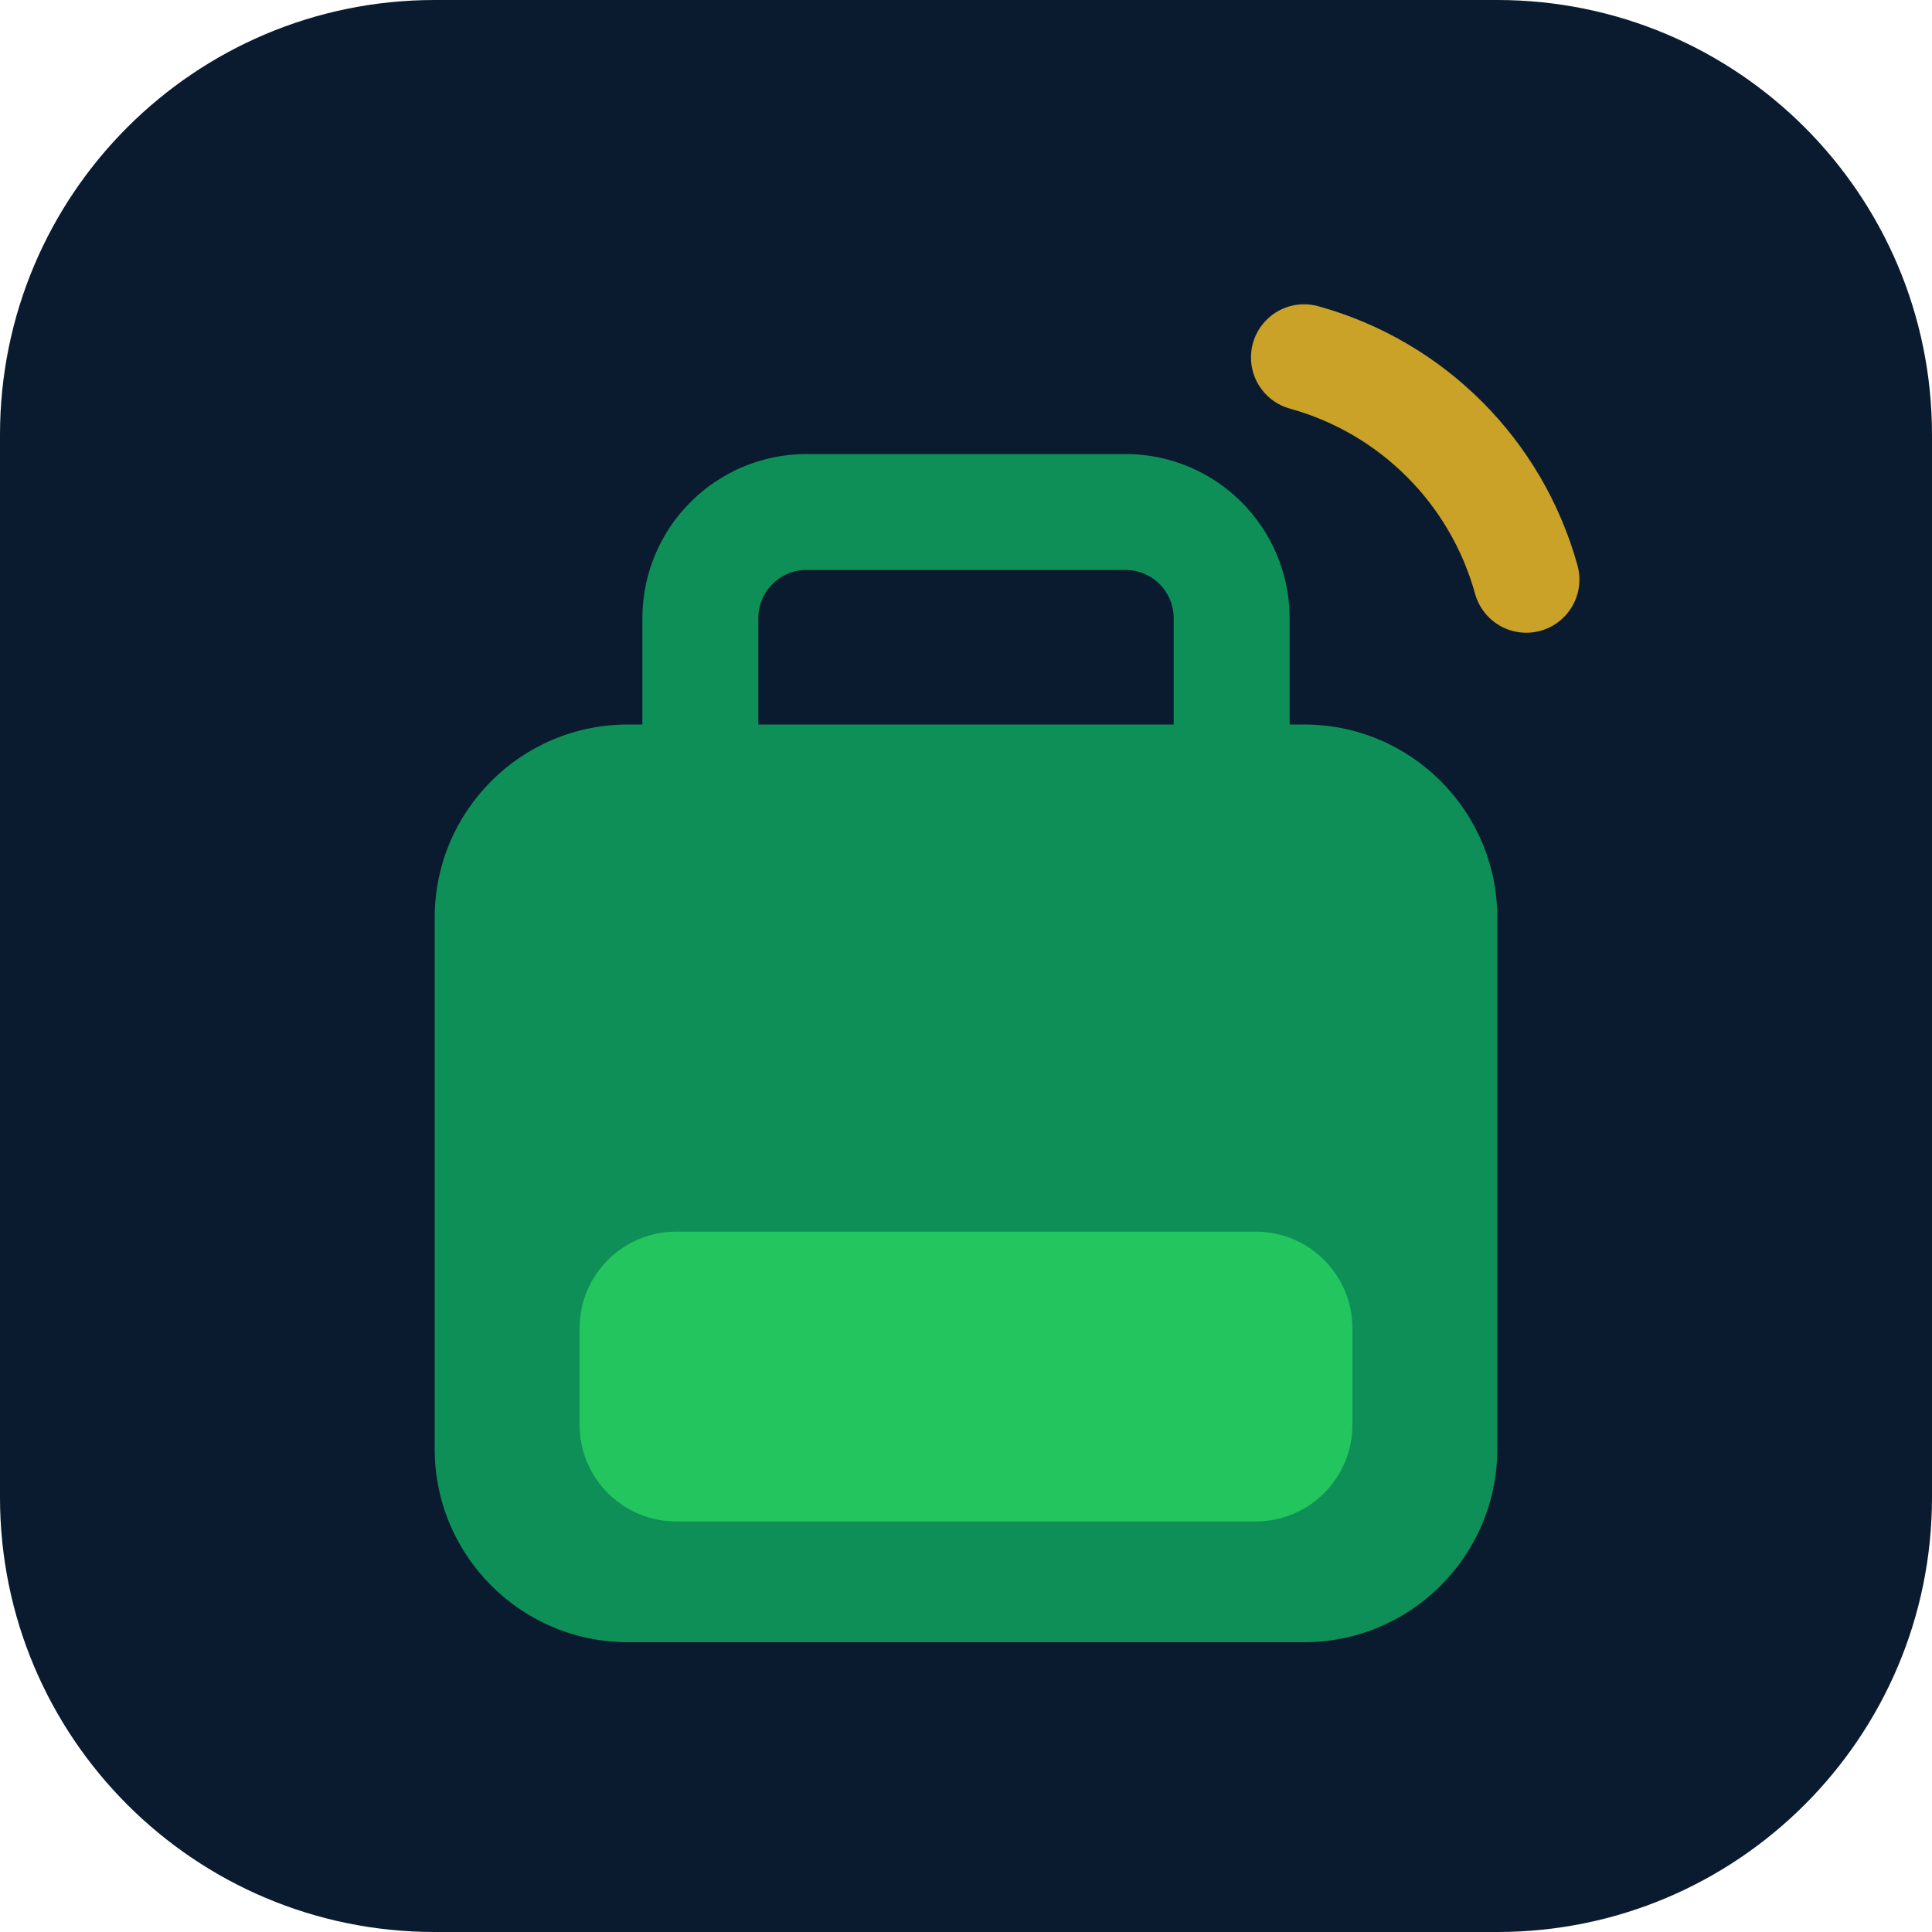
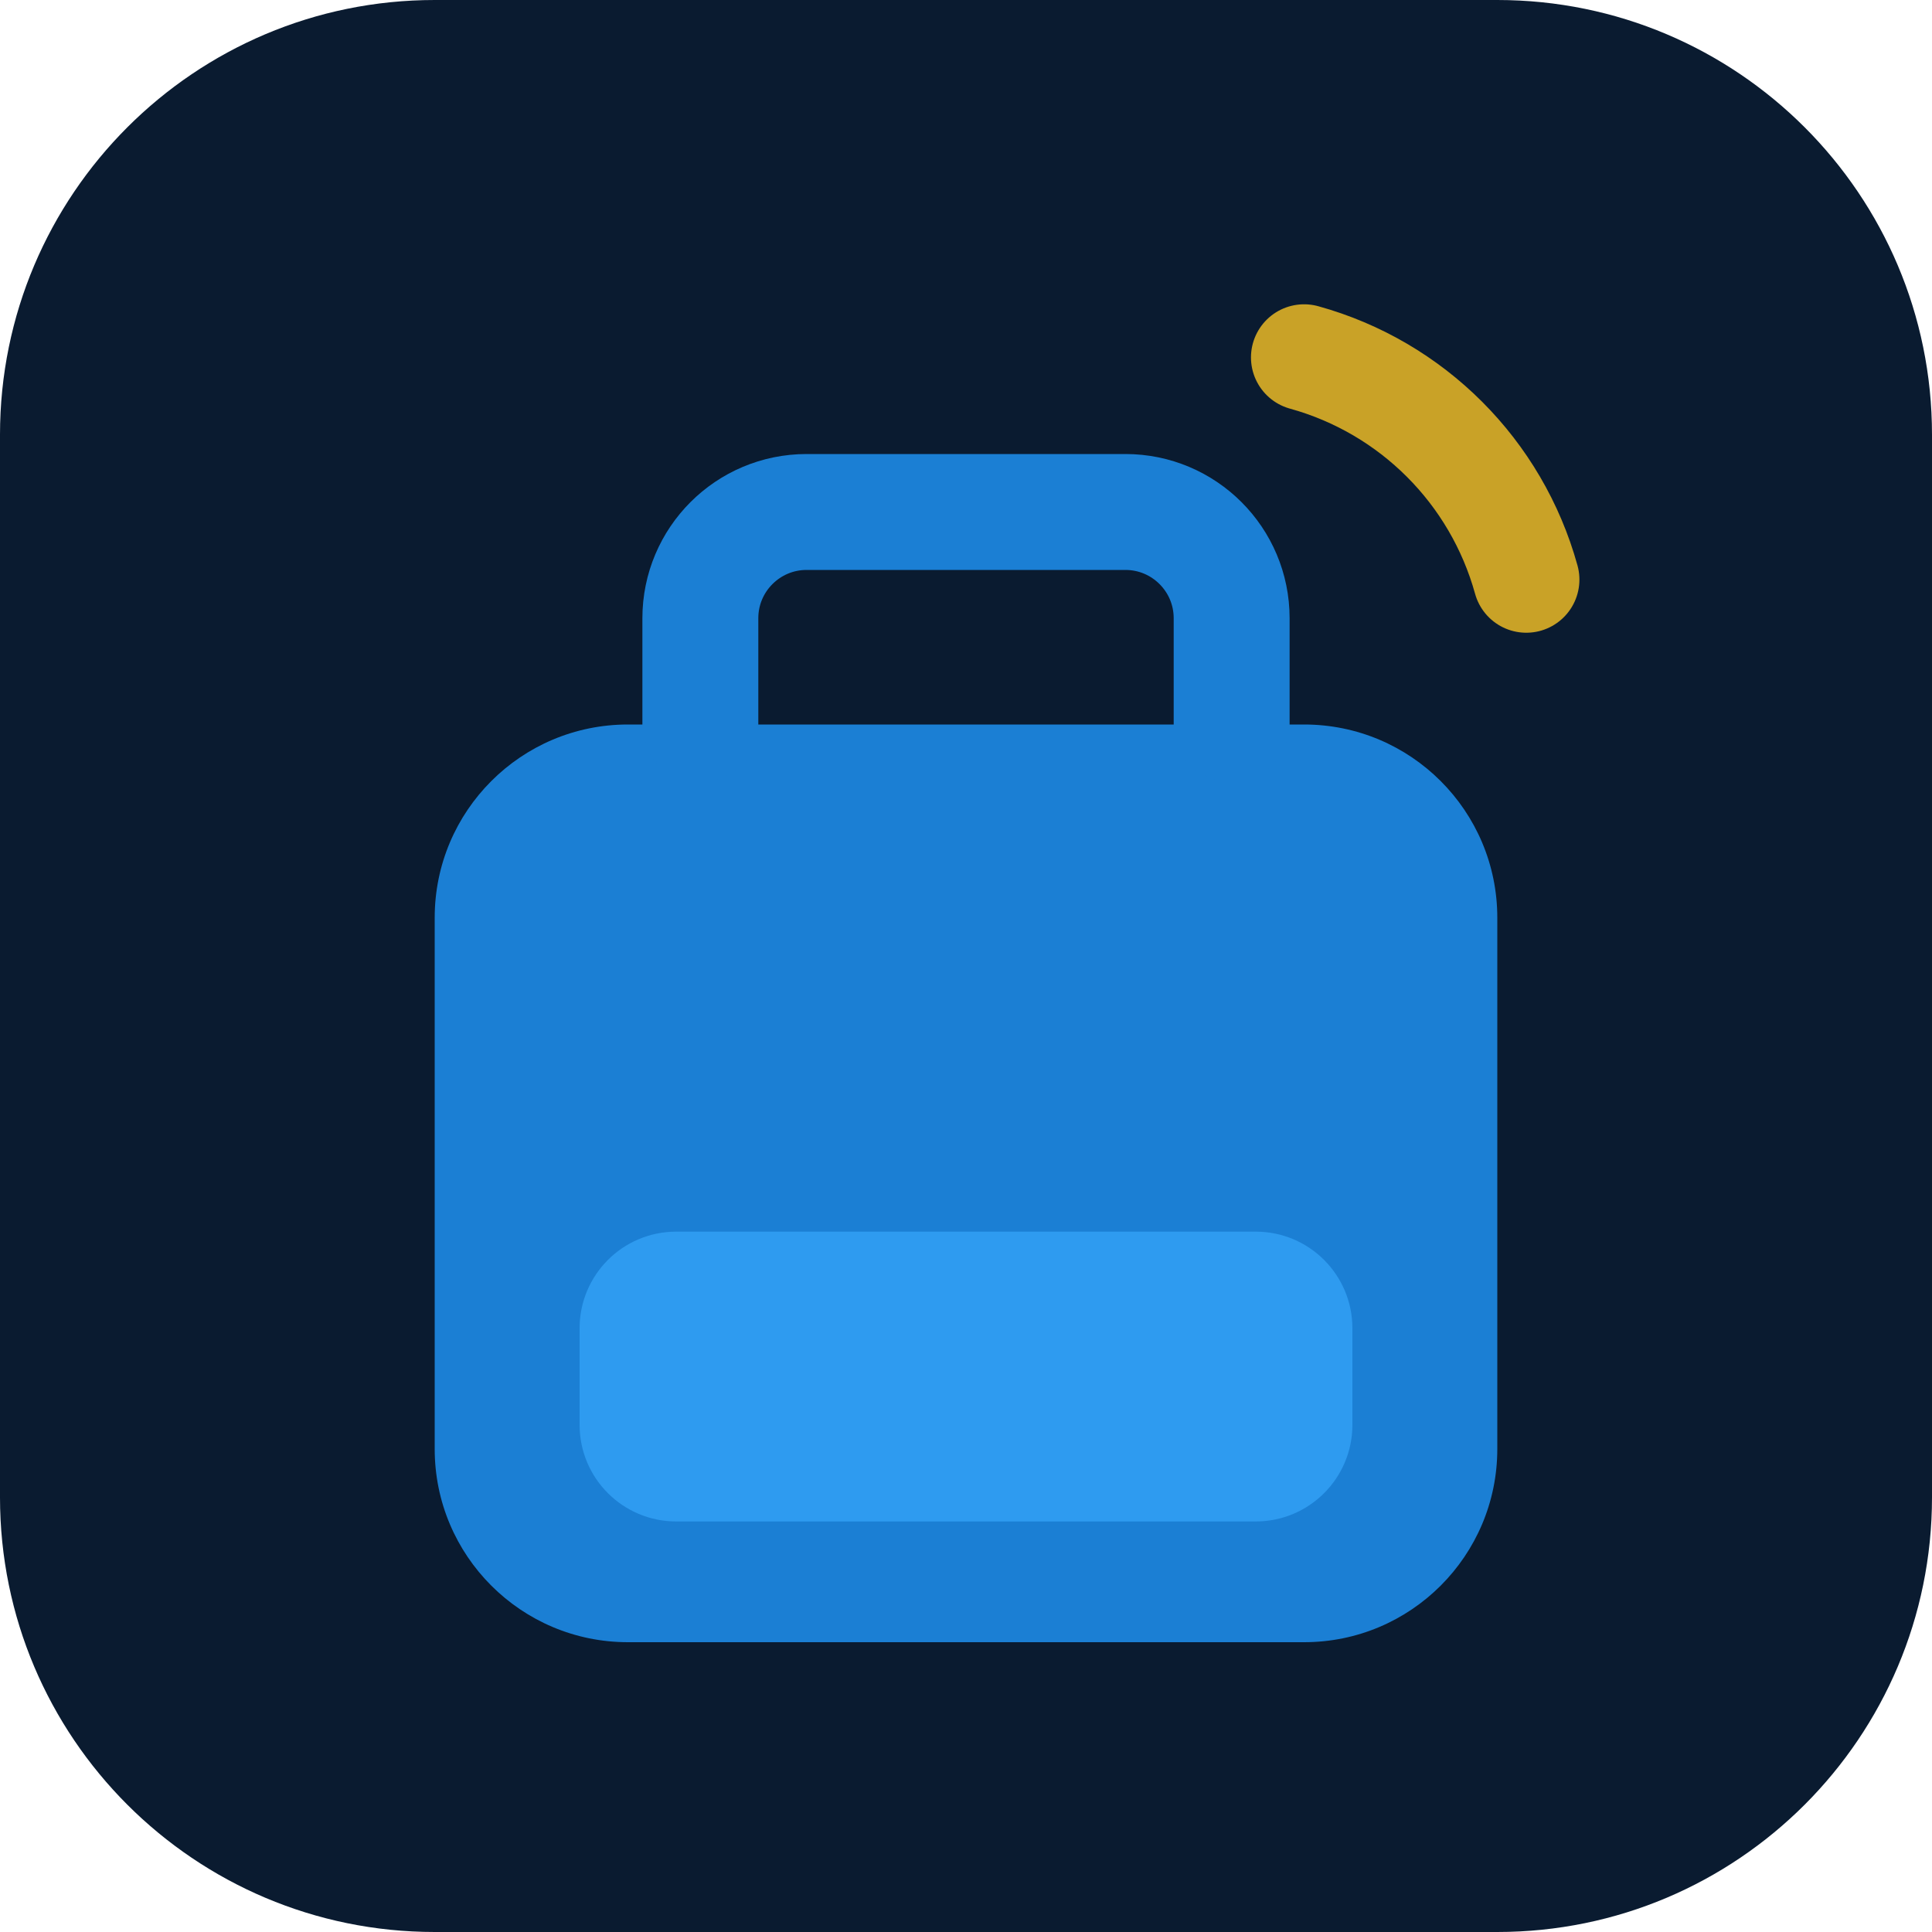
<svg xmlns="http://www.w3.org/2000/svg" viewBox="0 0 40 40">
  <rect width="40" height="40" rx="9" fill="#0A1B30" />
-   <rect x="9" y="15" width="22" height="19" rx="4" fill="#0E8F58" />
-   <rect x="12" y="25.5" width="16" height="6" rx="2" fill="#22C55E" />
-   <path d="M14.5 15v-2.2a2.2 2.2 0 0 1 2.2-2.2h6.6a2.2 2.2 0 0 1 2.2 2.2V15" stroke="#0E8F58" stroke-width="2.4" stroke-linecap="round" fill="none" />
+   <rect x="9" y="15" width="22" height="19" rx="4" fill="#1B7FD4" />
+   <rect x="12" y="25.5" width="16" height="6" rx="2" fill="#2E9BF0" />
+   <path d="M14.5 15v-2.2a2.2 2.2 0 0 1 2.2-2.2h6.6a2.2 2.2 0 0 1 2.2 2.2V15" stroke="#1B7FD4" stroke-width="2.4" stroke-linecap="round" fill="none" />
  <path d="M27 7.4a6.6 6.6 0 0 1 4.6 4.6" stroke="#C9A227" stroke-width="2.2" stroke-linecap="round" fill="none" />
</svg>
